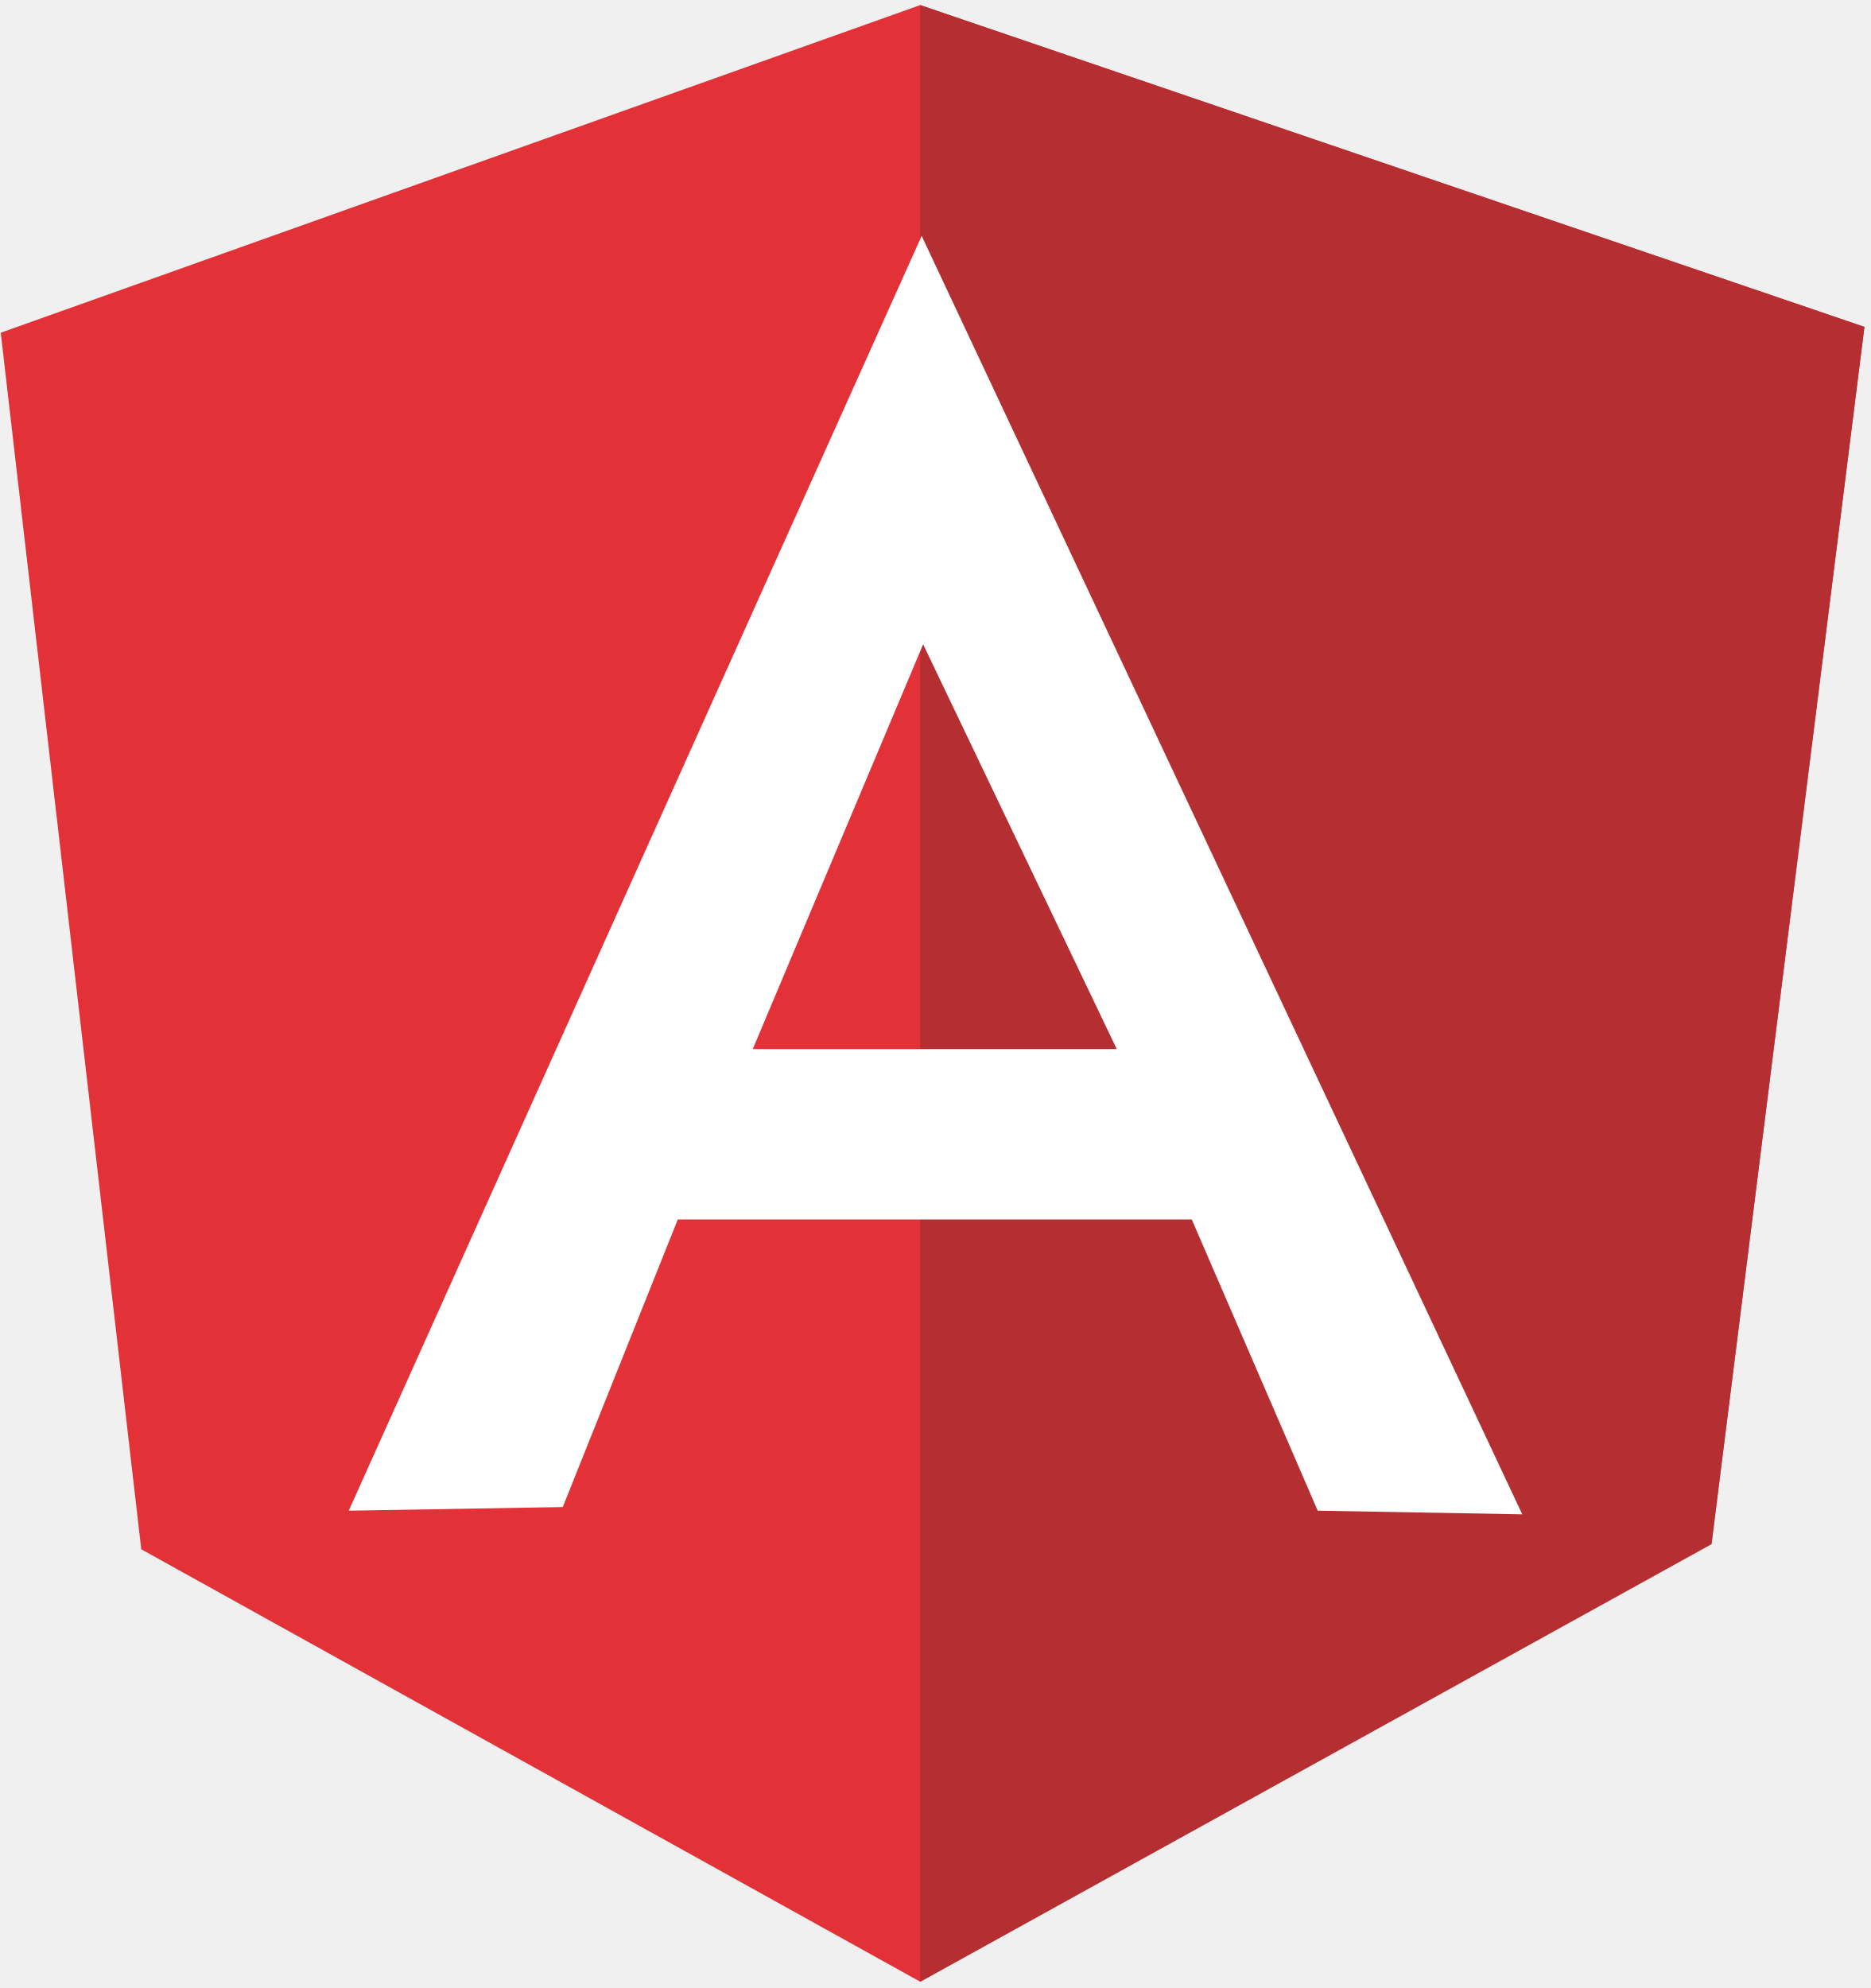
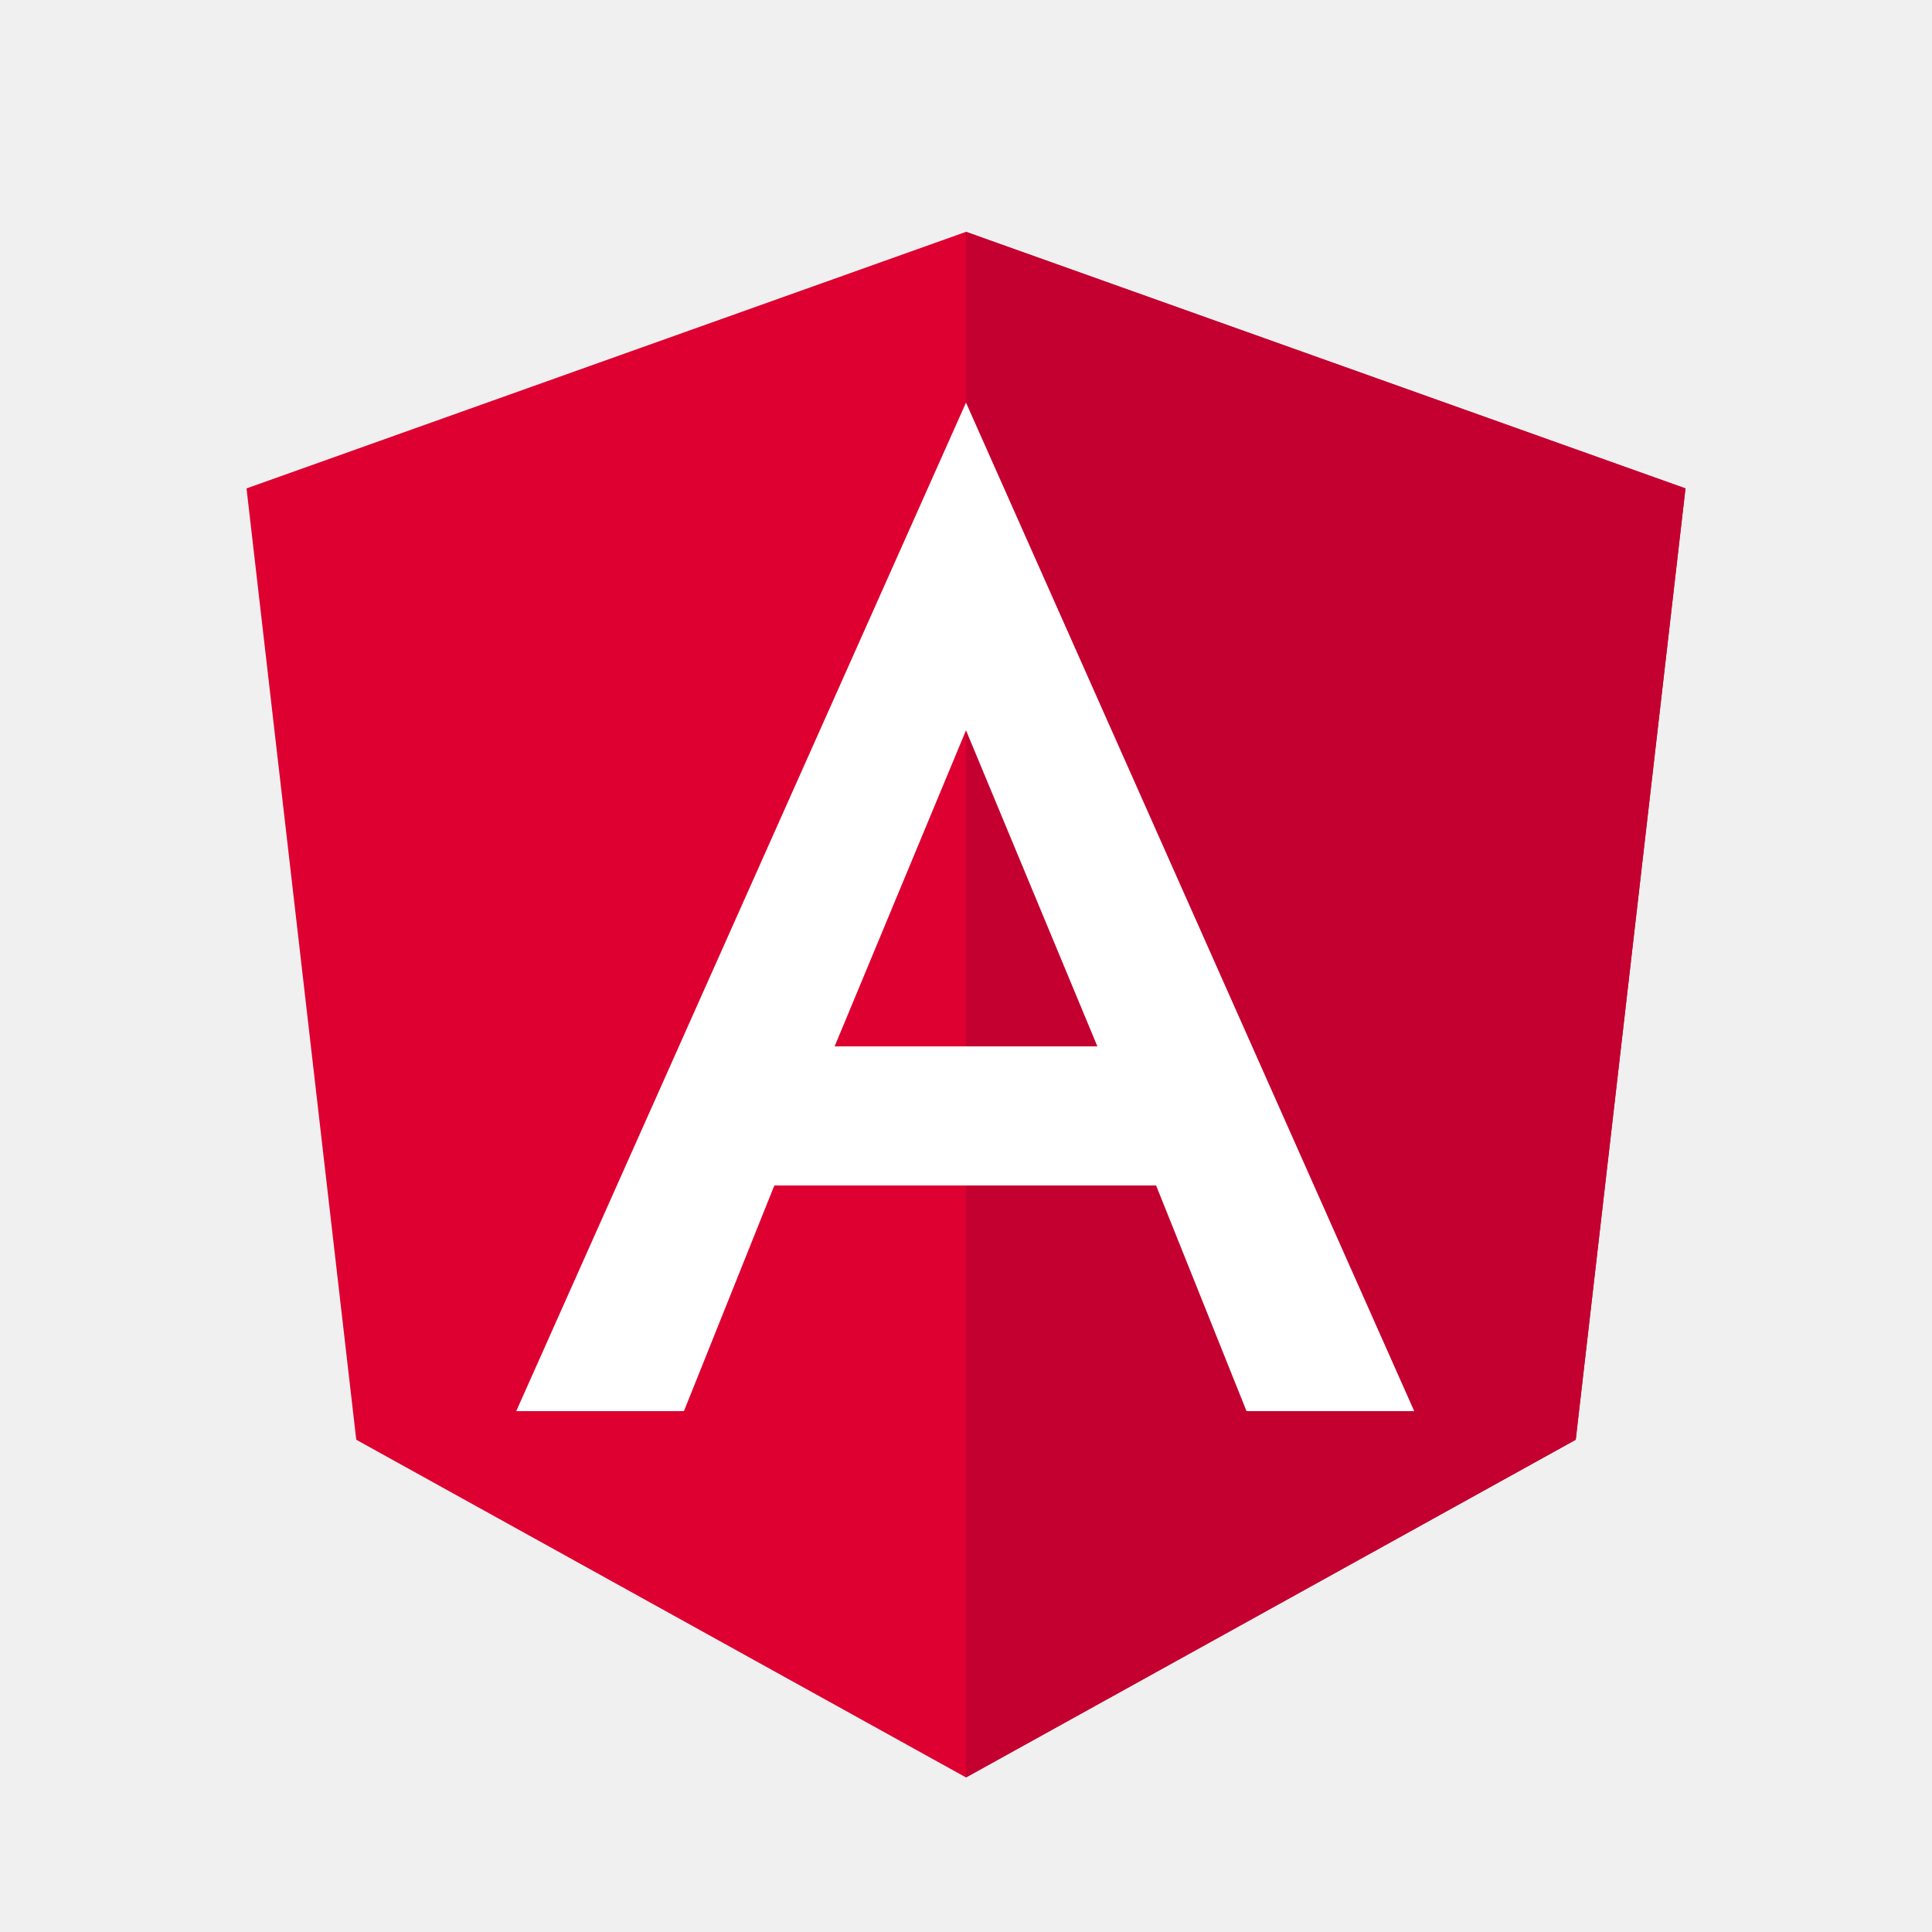
- <svg xmlns="http://www.w3.org/2000/svg" width="2353" height="2500" viewBox="0 0 256 272" preserveAspectRatio="xMidYMid">
-   <path d="M.1 45.522L125.908.697l129.196 44.028-20.919 166.45-108.277 59.966-106.583-59.169L.1 45.522z" fill="#E23237" />
-   <path d="M255.104 44.725L125.908.697v270.444l108.277-59.866 20.919-166.55z" fill="#B52E31" />
-   <path d="M126.107 32.274L47.714 206.693l29.285-.498 15.739-39.347h70.325l17.233 39.845 27.99.498-82.179-174.917zm.2 55.882l26.496 55.383h-49.806l23.31-55.383z" fill="#FFF" />
+ <svg xmlns="http://www.w3.org/2000/svg" version="1.1" id="Layer_1" x="0px" y="0px" viewBox="0 0 250 250" style="enable-background:new 0 0 250 250;" xml:space="preserve">
+   <style type="text/css">
+ 	.st0{fill:#DD0031;}
+ 	.st1{fill:#C3002F;}
+ 	.st2{fill:#FFFFFF;}
+ </style>
+   <g>
+     <polygon class="st0" points="125,30 125,30 125,30 31.9,63.2 46.1,186.3 125,230 125,230 125,230 203.9,186.3 218.1,63.2  " />
+     <polygon class="st1" points="125,30 125,52.2 125,52.1 125,153.4 125,153.4 125,230 125,230 203.9,186.3 218.1,63.2 125,30  " />
+     <path class="st2" d="M125,52.1L66.8,182.6h0h21.7h0l11.7-29.2h49.4l11.7,29.2h0h21.7h0L125,52.1L125,52.1L125,52.1L125,52.1   L125,52.1z M142,135.4H108l17-40.9L142,135.4z" />
+   </g>
</svg>
